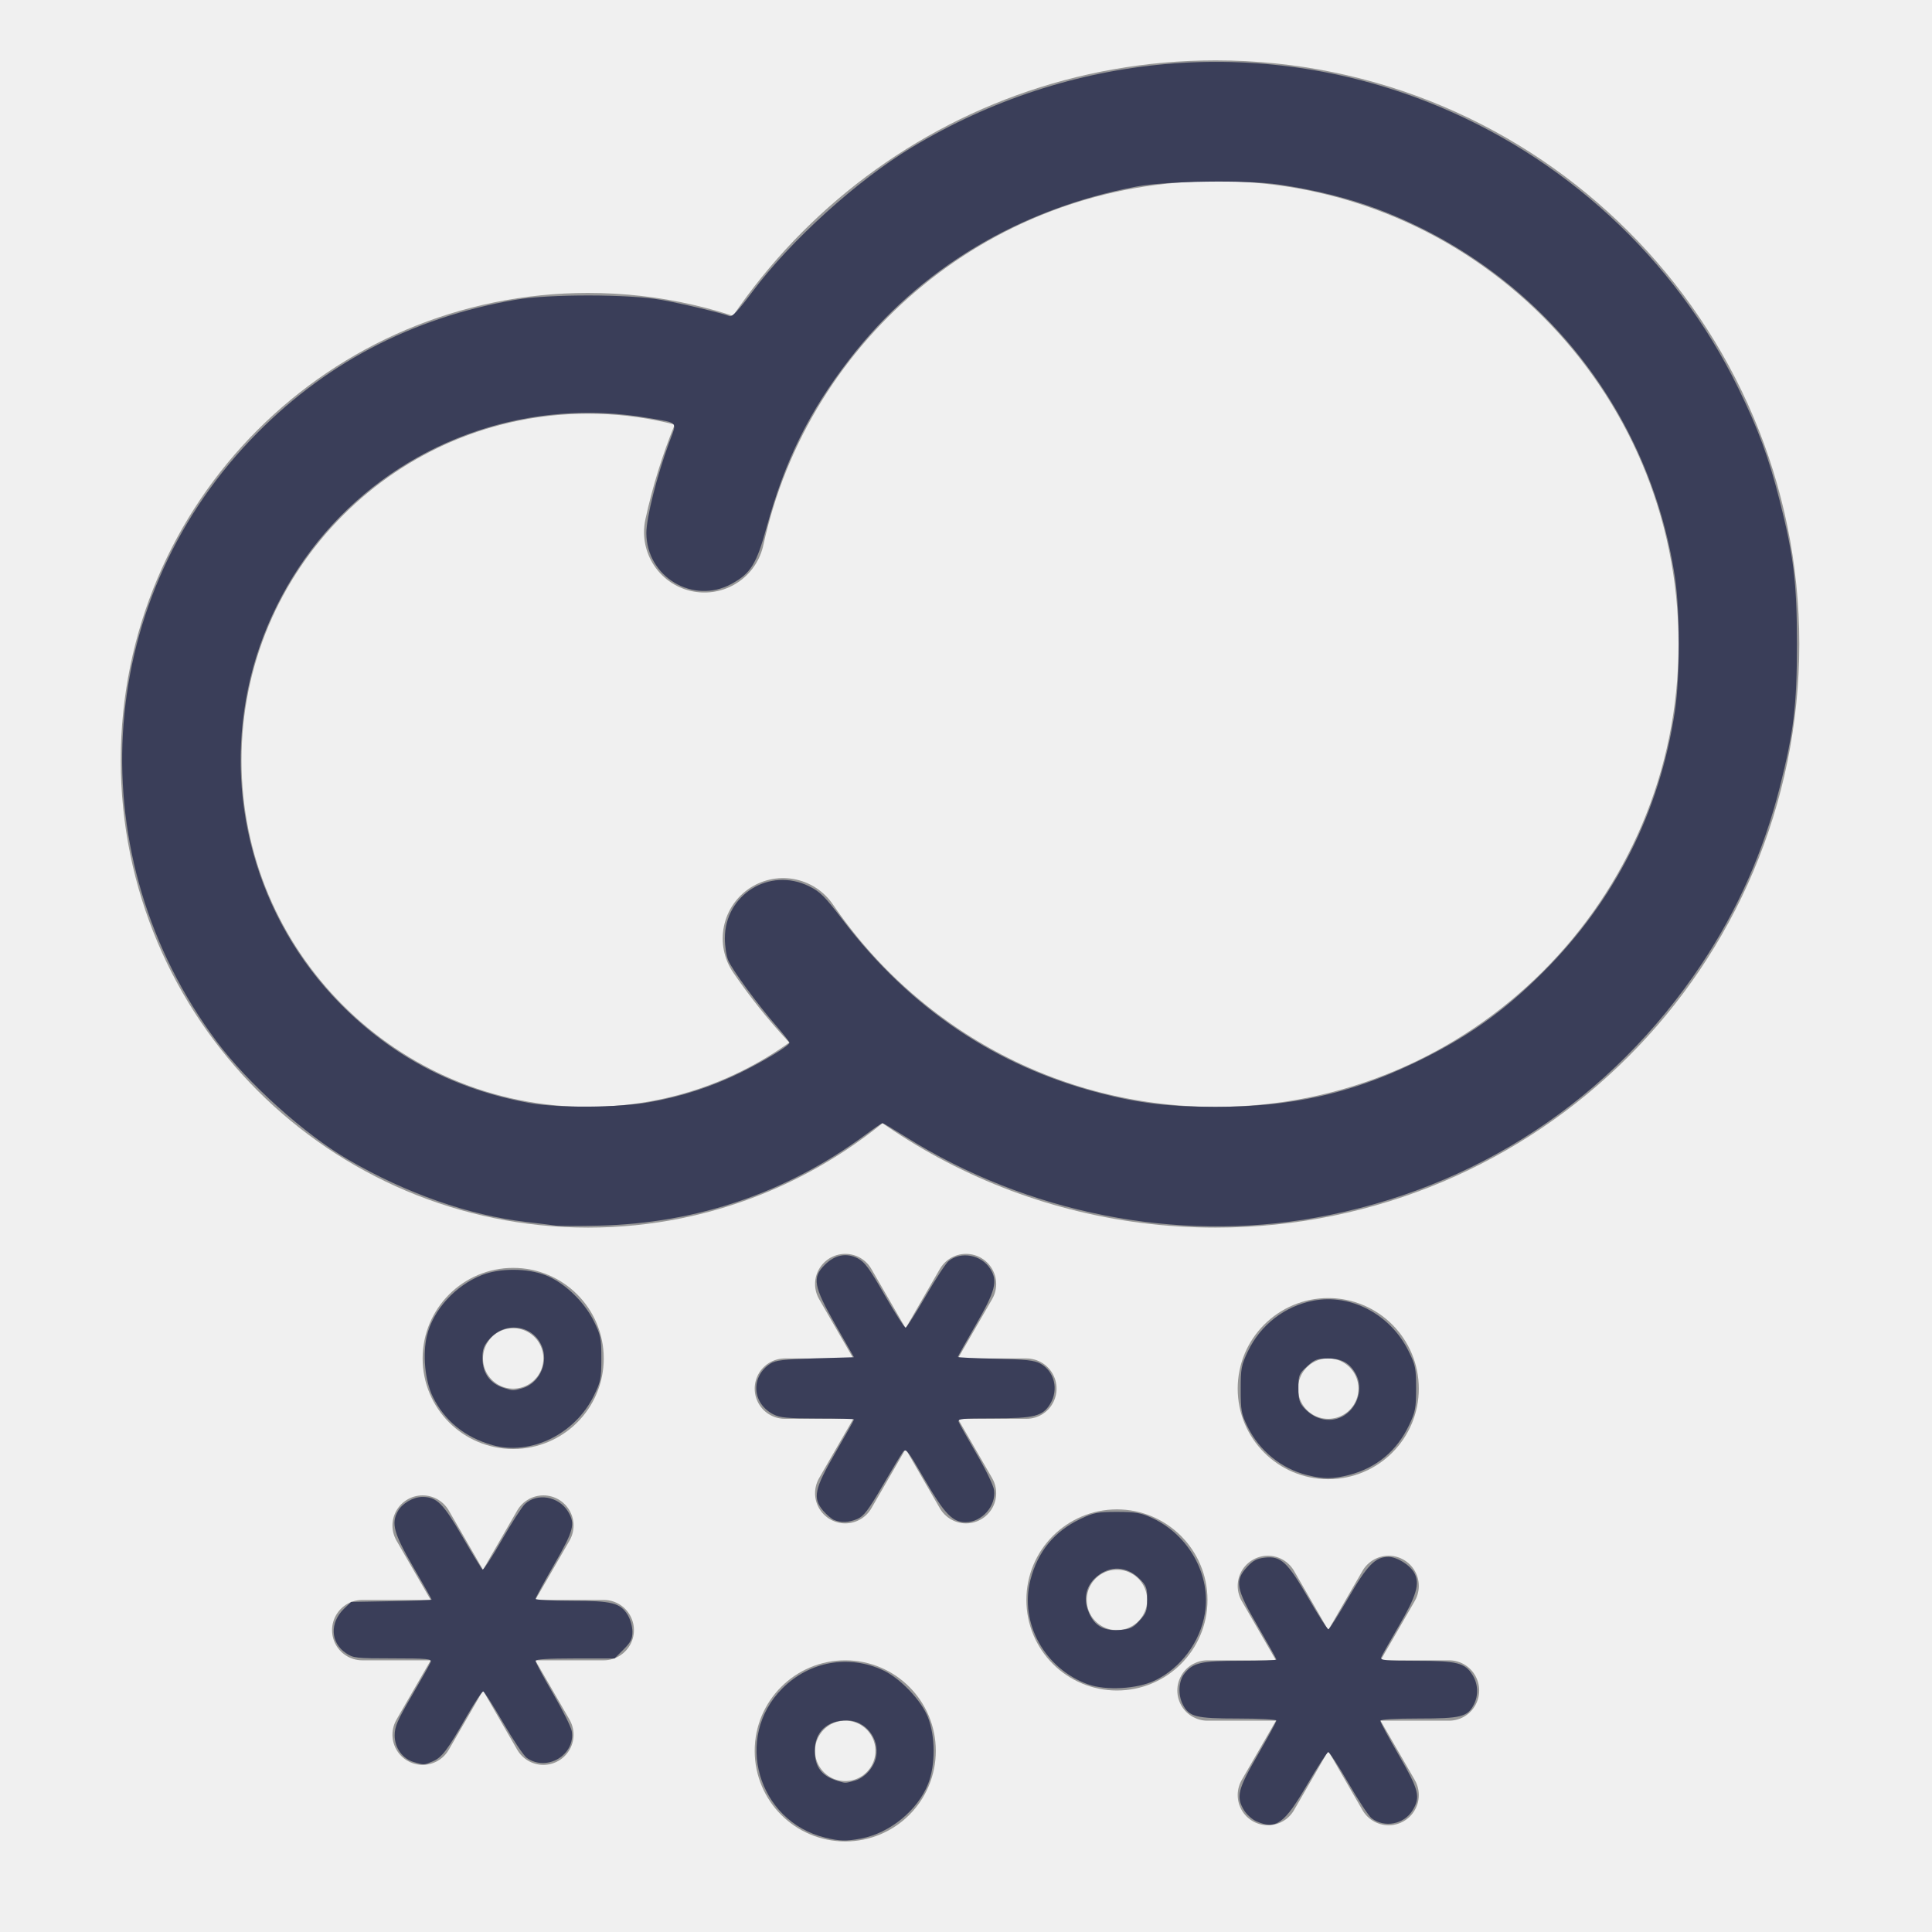
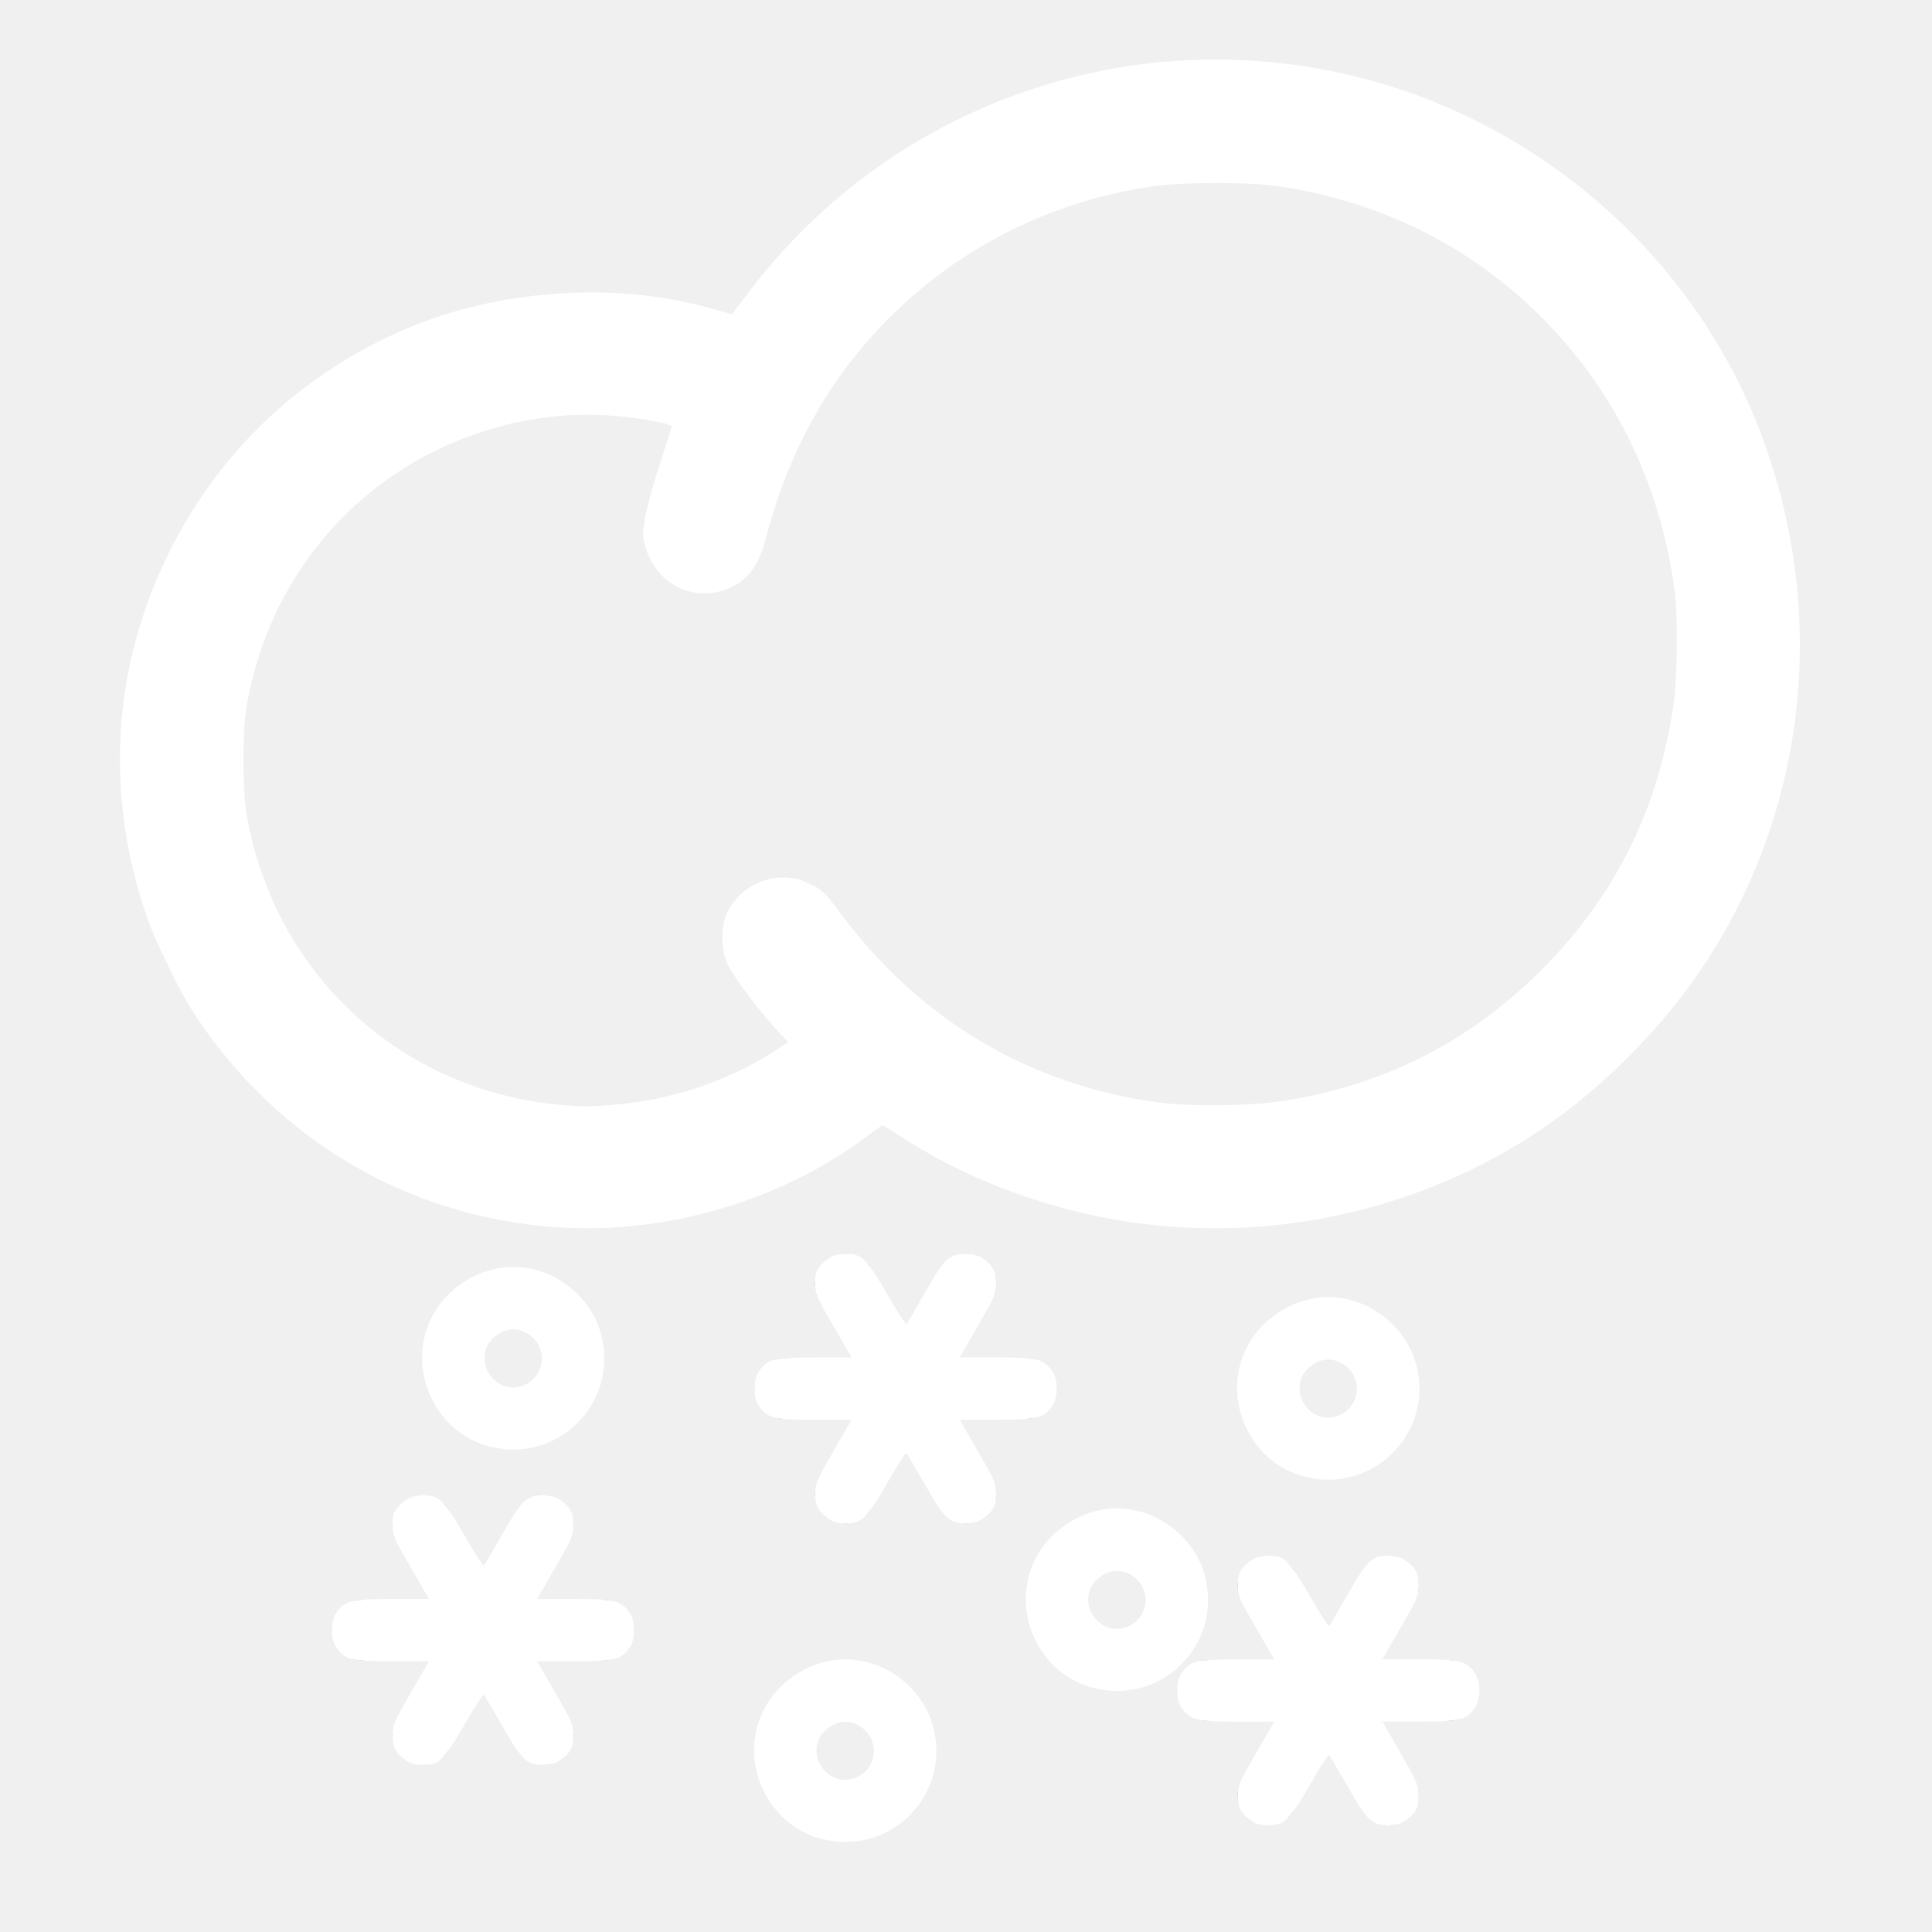
- <svg xmlns="http://www.w3.org/2000/svg" height="32px" version="1.1" viewBox="0 0 32 32" width="32px" id="svg11165">
-   <defs id="defs11146" />
+ <svg xmlns="http://www.w3.org/2000/svg" height="32px" version="1.1" viewBox="0 0 32 32" width="32px" id="svg25">
+   <defs id="defs6" />
  <g fill="none" fill-rule="evenodd" id="Light-Snow" stroke="none" stroke-width="1">
    <g id="Group-2" stroke="#979797" stroke-width="2" transform="translate(3, 2)">
      <path d="M9.641,4.506 C8.762,4.087 7.779,3.852 6.741,3.852 C3.018,3.852 0,6.87 0,10.593 C0,14.315 3.018,17.333 6.741,17.333 C8.58,17.333 10.247,16.597 11.463,15.402" id="Oval" />
-       <path d="M9.97,13.544 C11.53,15.831 14.157,17.333 17.135,17.333 C21.921,17.333 25.802,13.453 25.802,8.667 C25.802,3.88 21.921,0 17.135,0 C12.984,0 9.515,2.918 8.667,6.814" id="path11149" stroke-linecap="round" />
+       <path d="M9.97,13.544 C11.53,15.831 14.157,17.333 17.135,17.333 C21.921,17.333 25.802,13.453 25.802,8.667 C25.802,3.88 21.921,0 17.135,0 C12.984,0 9.515,2.918 8.667,6.814" id="path9" stroke-linecap="round" />
    </g>
    <circle cx="14" cy="29" id="Oval-10" r="1" stroke="#979797" />
-     <circle cx="22" cy="23" id="circle11153" r="1" stroke="#979797" />
-     <circle cx="8.5" cy="22.5" id="circle11155" r="1" stroke="#979797" />
-     <circle cx="18.5" cy="26.5" id="circle11157" r="1" stroke="#979797" />
+     <circle cx="22" cy="23" id="circle13" r="1" stroke="#979797" />
+     <circle cx="8.5" cy="22.5" id="circle15" r="1" stroke="#979797" />
+     <circle cx="18.5" cy="26.5" id="circle17" r="1" stroke="#979797" />
    <polygon fill="#D8D8D8" id="Star-2" points="8 27 7 28.732 8 27 6 27 8 27 7 25.268 8 27 9 25.268 8 27 10 27 8 27 9 28.732" stroke="#979797" stroke-linecap="round" stroke-linejoin="round" />
-     <polygon fill="#D8D8D8" id="polygon11160" points="15 23 14 24.732 15 23 13 23 15 23 14 21.268 15 23 16 21.268 15 23 17 23 15 23 16 24.732" stroke="#979797" stroke-linecap="round" stroke-linejoin="round" />
-     <polygon fill="#D8D8D8" id="polygon11162" points="22 28 21 29.732 22 28 20 28 22 28 21 26.268 22 28 23 26.268 22 28 24 28 22 28 23 29.732" stroke="#979797" stroke-linecap="round" stroke-linejoin="round" />
+     <polygon fill="#D8D8D8" id="polygon20" points="15 23 14 24.732 15 23 13 23 15 23 14 21.268 15 23 16 21.268 15 23 17 23 15 23 16 24.732" stroke="#979797" stroke-linecap="round" stroke-linejoin="round" />
+     <polygon fill="#D8D8D8" id="polygon22" points="22 28 21 29.732 22 28 20 28 22 28 21 26.268 22 28 23 26.268 22 28 24 28 22 28 23 29.732" stroke="#979797" stroke-linecap="round" stroke-linejoin="round" />
  </g>
-   <path style="fill:#3a3e59;stroke-width:0.038" d="m 9.195,20.298 c -0.063,-0.009 -0.276,-0.035 -0.474,-0.058 C 7.766,20.129 6.729,19.767 5.766,19.206 5.049,18.79 4.107,17.944 3.591,17.253 1.307,14.196 1.541,10.024 4.148,7.288 5.339,6.038 6.802,5.264 8.545,4.964 c 0.548,-0.095 1.881,-0.093 2.409,0.003 0.365,0.066 1.004,0.219 1.13,0.269 0.043,0.017 0.147,-0.094 0.381,-0.407 0.63,-0.844 1.733,-1.843 2.638,-2.388 2.616,-1.577 5.746,-1.852 8.545,-0.751 2.244,0.883 4.09,2.583 5.141,4.734 0.335,0.685 0.507,1.153 0.689,1.871 0.231,0.912 0.285,1.359 0.285,2.373 0,1.014 -0.054,1.46 -0.285,2.373 -0.268,1.059 -0.695,2.024 -1.292,2.923 -1.493,2.246 -3.747,3.729 -6.392,4.204 -2.307,0.415 -4.78,-0.073 -6.798,-1.341 -0.198,-0.124 -0.368,-0.226 -0.379,-0.226 -0.011,0 -0.134,0.084 -0.273,0.187 -1.301,0.963 -2.791,1.473 -4.42,1.512 -0.336,0.008 -0.663,0.008 -0.726,-0.001 z m 1.554,-2.041 c 0.532,-0.092 1.044,-0.258 1.524,-0.495 0.396,-0.196 0.803,-0.444 0.803,-0.491 0,-0.016 -0.098,-0.141 -0.217,-0.278 -0.307,-0.351 -0.733,-0.932 -0.798,-1.088 -0.03,-0.073 -0.055,-0.236 -0.055,-0.363 0,-0.725 0.739,-1.184 1.392,-0.864 0.186,0.091 0.261,0.166 0.568,0.569 1.11,1.456 2.534,2.414 4.251,2.858 0.648,0.168 1.153,0.228 1.914,0.228 1.246,0 2.219,-0.214 3.288,-0.724 0.861,-0.411 1.478,-0.845 2.143,-1.51 1.19,-1.19 1.927,-2.652 2.18,-4.322 0.085,-0.564 0.085,-1.653 0,-2.217 C 27.317,6.76 25.449,4.451 22.805,3.459 22.337,3.283 21.763,3.141 21.18,3.056 20.643,2.978 19.317,2.997 18.829,3.089 16.88,3.459 15.229,4.45 14.076,5.942 13.405,6.809 13.003,7.623 12.7,8.724 12.529,9.345 12.435,9.497 12.114,9.672 11.48,10.017 10.708,9.555 10.706,8.829 10.705,8.577 10.882,7.875 11.082,7.333 11.216,6.971 11.25,7.011 10.737,6.923 8.797,6.588 6.83,7.252 5.507,8.688 4.854,9.396 4.376,10.288 4.15,11.22 c -0.472,1.95 0.09,3.992 1.489,5.409 0.865,0.876 1.901,1.418 3.137,1.641 0.467,0.084 1.446,0.078 1.973,-0.013 z" id="path11169" />
-   <path style="fill:#3a3e59;stroke-width:0.038" d="M 8.153,23.934 C 7.702,23.807 7.363,23.532 7.169,23.135 7.039,22.87 6.997,22.432 7.072,22.121 c 0.102,-0.425 0.471,-0.83 0.913,-1.003 0.297,-0.116 0.742,-0.115 1.049,0.003 0.308,0.119 0.64,0.434 0.801,0.76 0.115,0.233 0.125,0.284 0.125,0.619 0,0.335 -0.01,0.386 -0.125,0.619 -0.315,0.639 -1.046,0.994 -1.681,0.816 z m 0.495,-0.939 c 0.268,-0.075 0.429,-0.387 0.34,-0.66 -0.126,-0.382 -0.607,-0.469 -0.879,-0.159 -0.096,0.11 -0.118,0.168 -0.118,0.316 0,0.254 0.126,0.427 0.363,0.5 0.153,0.047 0.135,0.047 0.294,0.003 z" id="path11171" />
-   <path style="fill:#3a3e59;stroke-width:0.038" d="m 13.818,25.177 c -0.044,-0.018 -0.125,-0.087 -0.182,-0.153 -0.18,-0.213 -0.149,-0.359 0.204,-0.969 0.168,-0.291 0.306,-0.536 0.306,-0.545 0,-0.009 -0.271,-0.016 -0.602,-0.016 -0.498,-5e-5 -0.625,-0.012 -0.733,-0.067 -0.356,-0.181 -0.383,-0.624 -0.052,-0.841 0.084,-0.055 0.218,-0.071 0.744,-0.087 l 0.641,-0.019 -0.305,-0.535 c -0.365,-0.642 -0.391,-0.783 -0.178,-0.995 0.167,-0.167 0.358,-0.205 0.547,-0.107 0.115,0.06 0.194,0.168 0.45,0.615 0.171,0.298 0.325,0.538 0.343,0.532 0.018,-0.005 0.168,-0.241 0.332,-0.524 0.164,-0.283 0.335,-0.544 0.38,-0.58 0.204,-0.166 0.544,-0.102 0.689,0.13 0.128,0.204 0.086,0.365 -0.245,0.937 -0.16,0.278 -0.292,0.513 -0.292,0.522 0,0.009 0.28,0.023 0.621,0.03 0.503,0.011 0.645,0.026 0.745,0.08 0.234,0.127 0.308,0.432 0.162,0.67 -0.123,0.202 -0.26,0.237 -0.939,0.237 -0.527,0 -0.595,0.007 -0.575,0.06 0.013,0.033 0.146,0.27 0.295,0.526 0.15,0.256 0.281,0.527 0.291,0.603 0.036,0.263 -0.203,0.531 -0.471,0.532 -0.216,2.68e-4 -0.35,-0.139 -0.677,-0.704 -0.285,-0.493 -0.312,-0.527 -0.362,-0.459 -0.03,0.04 -0.183,0.294 -0.34,0.564 -0.236,0.404 -0.309,0.5 -0.416,0.545 -0.144,0.06 -0.264,0.065 -0.384,0.017 z" id="path11173" />
-   <path style="fill:#3a3e59;stroke-width:0.038" d="M 13.668,30.437 C 12.546,30.164 12.148,28.776 12.959,27.965 c 0.448,-0.448 1.098,-0.565 1.669,-0.299 0.282,0.131 0.634,0.5 0.742,0.779 0.124,0.318 0.125,0.788 0.003,1.1 -0.171,0.437 -0.635,0.817 -1.108,0.906 -0.253,0.048 -0.352,0.045 -0.597,-0.014 z m 0.485,-0.942 c 0.169,-0.047 0.325,-0.22 0.358,-0.399 0.057,-0.303 -0.177,-0.597 -0.478,-0.601 -0.329,-0.004 -0.538,0.19 -0.538,0.501 0,0.272 0.113,0.421 0.38,0.502 0.133,0.04 0.119,0.041 0.277,-0.003 z" id="path11175" />
-   <path style="fill:#3a3e59;stroke-width:0.038" d="" id="path11177" />
-   <path style="fill:#3a3e59;stroke-width:0.038" d="m 21.658,24.434 c -0.434,-0.107 -0.799,-0.404 -0.996,-0.807 -0.101,-0.206 -0.112,-0.266 -0.112,-0.611 -3.51e-4,-0.348 0.01,-0.404 0.118,-0.631 0.208,-0.439 0.611,-0.751 1.086,-0.842 0.621,-0.119 1.278,0.229 1.576,0.835 0.115,0.233 0.125,0.284 0.125,0.618 0,0.328 -0.012,0.389 -0.118,0.613 -0.202,0.423 -0.539,0.703 -0.989,0.82 -0.266,0.069 -0.427,0.071 -0.69,0.005 z m 0.618,-0.998 c 0.217,-0.142 0.302,-0.444 0.186,-0.667 -0.098,-0.189 -0.236,-0.269 -0.465,-0.269 -0.181,0 -0.223,0.016 -0.348,0.131 -0.134,0.123 -0.143,0.144 -0.143,0.36 0,0.191 0.016,0.246 0.096,0.333 0.192,0.208 0.461,0.253 0.675,0.113 z" id="path11179" />
-   <path style="fill:#3a3e59;stroke-width:0.038" d="m 20.808,30.166 c -0.068,-0.03 -0.158,-0.111 -0.201,-0.18 -0.137,-0.224 -0.107,-0.345 0.228,-0.925 0.168,-0.291 0.306,-0.544 0.306,-0.563 0,-0.019 -0.285,-0.034 -0.633,-0.034 -0.701,0 -0.811,-0.028 -0.915,-0.228 -0.085,-0.164 -0.074,-0.391 0.025,-0.517 0.142,-0.18 0.277,-0.211 0.929,-0.211 0.327,0 0.594,-0.009 0.594,-0.021 0,-0.012 -0.138,-0.258 -0.306,-0.548 -0.365,-0.628 -0.388,-0.757 -0.18,-0.984 0.099,-0.108 0.162,-0.141 0.296,-0.156 0.266,-0.029 0.375,0.073 0.723,0.676 0.164,0.284 0.312,0.514 0.329,0.511 0.017,-0.003 0.164,-0.235 0.327,-0.516 0.315,-0.545 0.449,-0.683 0.666,-0.683 0.144,0 0.36,0.135 0.431,0.269 0.093,0.175 0.034,0.374 -0.256,0.872 -0.151,0.26 -0.285,0.496 -0.296,0.526 -0.017,0.045 0.08,0.054 0.577,0.054 0.679,0 0.815,0.034 0.939,0.237 0.092,0.151 0.099,0.337 0.019,0.491 -0.104,0.201 -0.214,0.228 -0.915,0.228 -0.395,0 -0.633,0.014 -0.633,0.038 0,0.021 0.138,0.276 0.306,0.567 0.334,0.578 0.364,0.695 0.228,0.917 -0.141,0.231 -0.466,0.293 -0.678,0.13 -0.048,-0.037 -0.221,-0.299 -0.384,-0.582 -0.164,-0.283 -0.314,-0.514 -0.334,-0.513 -0.02,0.001 -0.175,0.241 -0.345,0.532 -0.383,0.657 -0.519,0.756 -0.847,0.613 z" id="path11181" />
-   <path style="fill:#3a3e59;stroke-width:0.038" d="m 18.026,27.9 c -0.722,-0.259 -1.142,-1.016 -0.959,-1.73 0.12,-0.469 0.395,-0.805 0.825,-1.01 0.224,-0.107 0.284,-0.118 0.612,-0.118 0.313,5.95e-4 0.394,0.015 0.583,0.103 0.607,0.283 0.973,0.946 0.87,1.576 -0.078,0.475 -0.4,0.908 -0.83,1.114 -0.291,0.14 -0.806,0.169 -1.101,0.064 z m 0.847,-1.055 c 0.113,-0.123 0.128,-0.164 0.128,-0.354 0,-0.192 -0.013,-0.228 -0.127,-0.342 -0.21,-0.21 -0.486,-0.224 -0.71,-0.035 -0.172,0.145 -0.223,0.351 -0.141,0.567 0.092,0.241 0.248,0.336 0.516,0.317 0.18,-0.013 0.224,-0.033 0.335,-0.154 z" id="path11183" />
-   <path style="fill:#3a3e59;stroke-width:0.038" d="m 6.856,29.186 c -0.188,-0.054 -0.319,-0.236 -0.319,-0.442 0,-0.145 0.045,-0.25 0.287,-0.664 0.158,-0.271 0.297,-0.519 0.31,-0.552 0.02,-0.052 -0.054,-0.06 -0.626,-0.06 -0.612,0 -0.656,-0.005 -0.778,-0.087 C 5.472,27.208 5.458,26.876 5.7,26.644 l 0.116,-0.111 0.667,-0.012 c 0.367,-0.007 0.667,-0.018 0.667,-0.026 0,-0.007 -0.138,-0.252 -0.306,-0.542 -0.322,-0.558 -0.367,-0.72 -0.254,-0.923 0.072,-0.13 0.255,-0.236 0.407,-0.236 0.237,-1.93e-4 0.342,0.105 0.666,0.664 0.166,0.288 0.315,0.531 0.33,0.54 0.015,0.009 0.159,-0.212 0.319,-0.492 0.16,-0.28 0.333,-0.548 0.383,-0.595 0.201,-0.189 0.559,-0.127 0.712,0.123 0.126,0.206 0.098,0.312 -0.231,0.885 -0.168,0.292 -0.306,0.546 -0.306,0.563 0,0.017 0.267,0.032 0.594,0.032 0.674,0 0.811,0.035 0.934,0.237 0.042,0.07 0.077,0.193 0.077,0.274 1.14e-4,0.121 -0.027,0.175 -0.148,0.296 l -0.148,0.148 H 9.524 c -0.444,0 -0.654,0.013 -0.654,0.041 0,0.023 0.13,0.266 0.29,0.54 0.159,0.274 0.299,0.555 0.31,0.623 0.064,0.394 -0.414,0.678 -0.745,0.443 C 8.677,29.083 8.502,28.824 8.338,28.541 8.173,28.258 8.024,28.022 8.005,28.016 c -0.019,-0.006 -0.144,0.183 -0.279,0.419 -0.318,0.558 -0.407,0.675 -0.562,0.74 -0.143,0.06 -0.141,0.06 -0.308,0.011 z" id="path11185" />
+   <path style="fill:#ffffff;stroke-width:0.031" d="M 9.234,20.328 C 6.787,20.164 4.625,18.905 3.252,16.844 2.98,16.436 2.583,15.628 2.422,15.158 1.733,13.136 1.863,11.045 2.796,9.156 3.653,7.422 5.097,6.09 6.891,5.379 8.427,4.77 10.286,4.674 11.836,5.124 c 0.151,0.044 0.279,0.079 0.285,0.079 0.006,0 0.108,-0.13 0.226,-0.289 2.287,-3.087 6.164,-4.531 9.911,-3.693 3.006,0.673 5.552,2.777 6.756,5.586 1.259,2.935 1.016,6.282 -0.649,8.958 -0.769,1.236 -1.92,2.385 -3.147,3.142 -2.221,1.37 -4.943,1.785 -7.469,1.14 -1.044,-0.267 -1.997,-0.681 -2.853,-1.238 -0.142,-0.093 -0.267,-0.169 -0.277,-0.169 -0.01,0 -0.12,0.077 -0.245,0.17 -1.44,1.083 -3.323,1.639 -5.141,1.517 z m 0.967,-2.032 c 0.933,-0.083 1.86,-0.393 2.608,-0.875 l 0.247,-0.159 -0.124,-0.131 c -0.329,-0.348 -0.747,-0.897 -0.878,-1.155 -0.113,-0.221 -0.121,-0.618 -0.018,-0.841 0.235,-0.509 0.842,-0.742 1.34,-0.514 0.233,0.107 0.286,0.155 0.547,0.508 1.302,1.753 3.104,2.83 5.231,3.127 0.534,0.075 1.515,0.066 2.073,-0.018 1.68,-0.254 3.107,-0.975 4.305,-2.173 1.22,-1.22 1.943,-2.676 2.188,-4.408 0.063,-0.446 0.072,-1.451 0.016,-1.875 C 27.507,8.033 26.747,6.468 25.539,5.261 24.36,4.082 22.9,3.35 21.203,3.088 20.713,3.012 19.588,3.012 19.076,3.088 17.217,3.362 15.551,4.276 14.336,5.688 13.546,6.605 13.001,7.68 12.668,8.979 12.557,9.411 12.321,9.68 11.961,9.785 11.347,9.963 10.755,9.565 10.655,8.906 10.629,8.738 10.747,8.226 10.958,7.594 11.05,7.319 11.125,7.08 11.125,7.063 11.125,7.016 10.636,6.926 10.152,6.886 8.944,6.785 7.649,7.124 6.594,7.819 5.267,8.693 4.384,10.046 4.091,11.658 c -0.08,0.437 -0.08,1.436 0,1.872 0.504,2.771 2.781,4.721 5.597,4.794 0.086,0.002 0.317,-0.01 0.514,-0.028 z" id="path899" />
+   <path style="fill:#ffffff;stroke-width:0.031" d="M 13.734,25.164 C 13.558,25.044 13.5,24.939 13.5,24.74 c 0,-0.167 0.017,-0.207 0.303,-0.701 l 0.303,-0.523 h -0.609 c -0.682,0 -0.78,-0.024 -0.924,-0.226 -0.103,-0.145 -0.103,-0.435 0,-0.58 0.144,-0.202 0.241,-0.226 0.924,-0.226 h 0.609 L 13.803,21.961 C 13.517,21.467 13.5,21.428 13.5,21.26 c 0,-0.131 0.017,-0.2 0.065,-0.266 0.113,-0.152 0.256,-0.229 0.426,-0.229 0.287,0 0.357,0.068 0.719,0.696 0.157,0.272 0.294,0.483 0.306,0.47 0.012,-0.014 0.138,-0.229 0.28,-0.478 0.277,-0.485 0.344,-0.575 0.476,-0.644 0.132,-0.069 0.373,-0.056 0.494,0.026 0.176,0.12 0.234,0.225 0.234,0.424 0,0.167 -0.017,0.207 -0.302,0.701 l -0.302,0.523 h 0.608 c 0.681,0 0.779,0.024 0.923,0.226 0.103,0.145 0.103,0.435 0,0.58 -0.144,0.202 -0.242,0.226 -0.923,0.226 h -0.608 l 0.302,0.523 C 16.483,24.533 16.5,24.573 16.5,24.74 c 0,0.199 -0.058,0.304 -0.234,0.424 -0.121,0.082 -0.362,0.095 -0.494,0.026 -0.132,-0.069 -0.199,-0.159 -0.476,-0.644 -0.143,-0.249 -0.269,-0.464 -0.28,-0.478 -0.012,-0.014 -0.149,0.198 -0.306,0.47 -0.362,0.628 -0.432,0.696 -0.719,0.696 -0.108,0 -0.184,-0.021 -0.257,-0.07 z" id="path901" />
+   <path style="fill:#ffffff;stroke-width:0.031" d="M 21.607,24.458 C 20.649,24.208 20.189,23.072 20.703,22.224 20.975,21.775 21.484,21.484 22,21.484 c 0.67,0 1.29,0.477 1.458,1.122 0.295,1.131 -0.72,2.147 -1.851,1.851 z m 0.575,-1.017 c 0.325,-0.136 0.395,-0.565 0.131,-0.797 -0.191,-0.167 -0.436,-0.167 -0.627,0.002 -0.4,0.351 0.005,1 0.497,0.795 z" id="path903" />
+   <path style="fill:#ffffff;stroke-width:0.031" d="M 8.107,23.958 C 7.149,23.708 6.689,22.572 7.203,21.724 7.475,21.275 7.984,20.984 8.5,20.984 c 0.67,0 1.29,0.477 1.458,1.122 0.295,1.131 -0.72,2.147 -1.851,1.851 z m 0.575,-1.017 c 0.325,-0.136 0.395,-0.565 0.131,-0.797 -0.191,-0.167 -0.436,-0.167 -0.627,0.002 -0.4,0.351 0.006,1 0.497,0.795 z" id="path905" />
+   <path style="fill:#ffffff;stroke-width:0.031" d="M 6.734,29.164 C 6.558,29.044 6.5,28.939 6.5,28.74 c 0,-0.167 0.017,-0.207 0.303,-0.701 L 7.106,27.516 H 6.497 c -0.682,0 -0.78,-0.024 -0.924,-0.226 -0.103,-0.145 -0.103,-0.435 0,-0.58 0.144,-0.202 0.241,-0.226 0.924,-0.226 H 7.106 L 6.803,25.961 C 6.517,25.467 6.5,25.428 6.5,25.26 c 0,-0.131 0.017,-0.2 0.065,-0.266 0.113,-0.152 0.256,-0.229 0.426,-0.229 0.287,0 0.357,0.068 0.719,0.696 0.157,0.272 0.294,0.483 0.306,0.47 0.012,-0.014 0.138,-0.229 0.28,-0.478 0.277,-0.485 0.344,-0.575 0.476,-0.644 0.132,-0.069 0.373,-0.056 0.494,0.026 C 9.442,24.956 9.5,25.061 9.5,25.26 c 0,0.167 -0.017,0.207 -0.302,0.701 l -0.302,0.523 h 0.608 c 0.681,0 0.779,0.024 0.923,0.226 0.103,0.145 0.103,0.435 0,0.58 -0.144,0.202 -0.242,0.226 -0.923,0.226 h -0.608 l 0.302,0.523 C 9.483,28.533 9.5,28.573 9.5,28.74 9.5,28.939 9.442,29.044 9.266,29.164 9.145,29.247 8.904,29.259 8.772,29.19 8.64,29.122 8.573,29.032 8.296,28.547 8.153,28.298 8.027,28.083 8.015,28.069 c -0.012,-0.014 -0.149,0.198 -0.306,0.47 -0.362,0.628 -0.432,0.696 -0.719,0.696 -0.108,0 -0.184,-0.021 -0.257,-0.07 z" id="path907" />
+   <path style="fill:#ffffff;stroke-width:0.031" d="M 13.607,30.458 C 12.649,30.208 12.189,29.072 12.703,28.224 12.975,27.775 13.484,27.484 14,27.484 c 0.67,0 1.29,0.477 1.458,1.122 0.295,1.131 -0.72,2.147 -1.851,1.851 z m 0.575,-1.017 c 0.325,-0.136 0.395,-0.565 0.131,-0.797 -0.191,-0.167 -0.436,-0.167 -0.627,0.002 -0.4,0.351 0.005,1 0.497,0.795 z" id="path909" />
+   <path style="fill:#ffffff;stroke-width:0.031" d="m 18.107,27.958 c -0.958,-0.25 -1.418,-1.387 -0.904,-2.234 0.272,-0.449 0.782,-0.74 1.297,-0.74 0.67,0 1.29,0.477 1.458,1.122 0.295,1.131 -0.72,2.147 -1.851,1.851 z m 0.575,-1.017 c 0.325,-0.136 0.395,-0.565 0.131,-0.797 -0.191,-0.167 -0.436,-0.167 -0.627,0.002 -0.4,0.351 0.005,1 0.497,0.795 z" id="path911" />
+   <path style="fill:#ffffff;stroke-width:0.031" d="M 20.734,30.164 C 20.558,30.044 20.5,29.939 20.5,29.74 c 0,-0.167 0.017,-0.207 0.303,-0.701 l 0.303,-0.523 h -0.609 c -0.682,0 -0.78,-0.024 -0.924,-0.226 -0.103,-0.145 -0.103,-0.435 0,-0.58 0.144,-0.202 0.241,-0.226 0.924,-0.226 h 0.609 L 20.803,26.961 C 20.517,26.467 20.5,26.428 20.5,26.26 c 0,-0.131 0.017,-0.2 0.065,-0.266 0.113,-0.152 0.256,-0.229 0.426,-0.229 0.287,0 0.357,0.068 0.719,0.696 0.157,0.272 0.294,0.483 0.306,0.47 0.012,-0.014 0.138,-0.229 0.28,-0.478 0.277,-0.485 0.344,-0.575 0.476,-0.644 0.132,-0.069 0.373,-0.056 0.494,0.026 0.176,0.12 0.234,0.225 0.234,0.424 0,0.167 -0.017,0.207 -0.302,0.701 l -0.302,0.523 h 0.608 c 0.681,0 0.779,0.024 0.923,0.226 0.103,0.145 0.103,0.435 0,0.58 -0.144,0.202 -0.242,0.226 -0.923,0.226 h -0.608 l 0.302,0.523 C 23.483,29.533 23.5,29.573 23.5,29.74 c 0,0.199 -0.058,0.304 -0.234,0.424 -0.121,0.082 -0.362,0.095 -0.494,0.026 -0.132,-0.069 -0.199,-0.159 -0.476,-0.644 -0.143,-0.249 -0.269,-0.464 -0.28,-0.478 -0.012,-0.014 -0.149,0.198 -0.306,0.47 -0.362,0.628 -0.432,0.696 -0.719,0.696 -0.108,0 -0.184,-0.021 -0.257,-0.07 z" id="path913" />
</svg>
